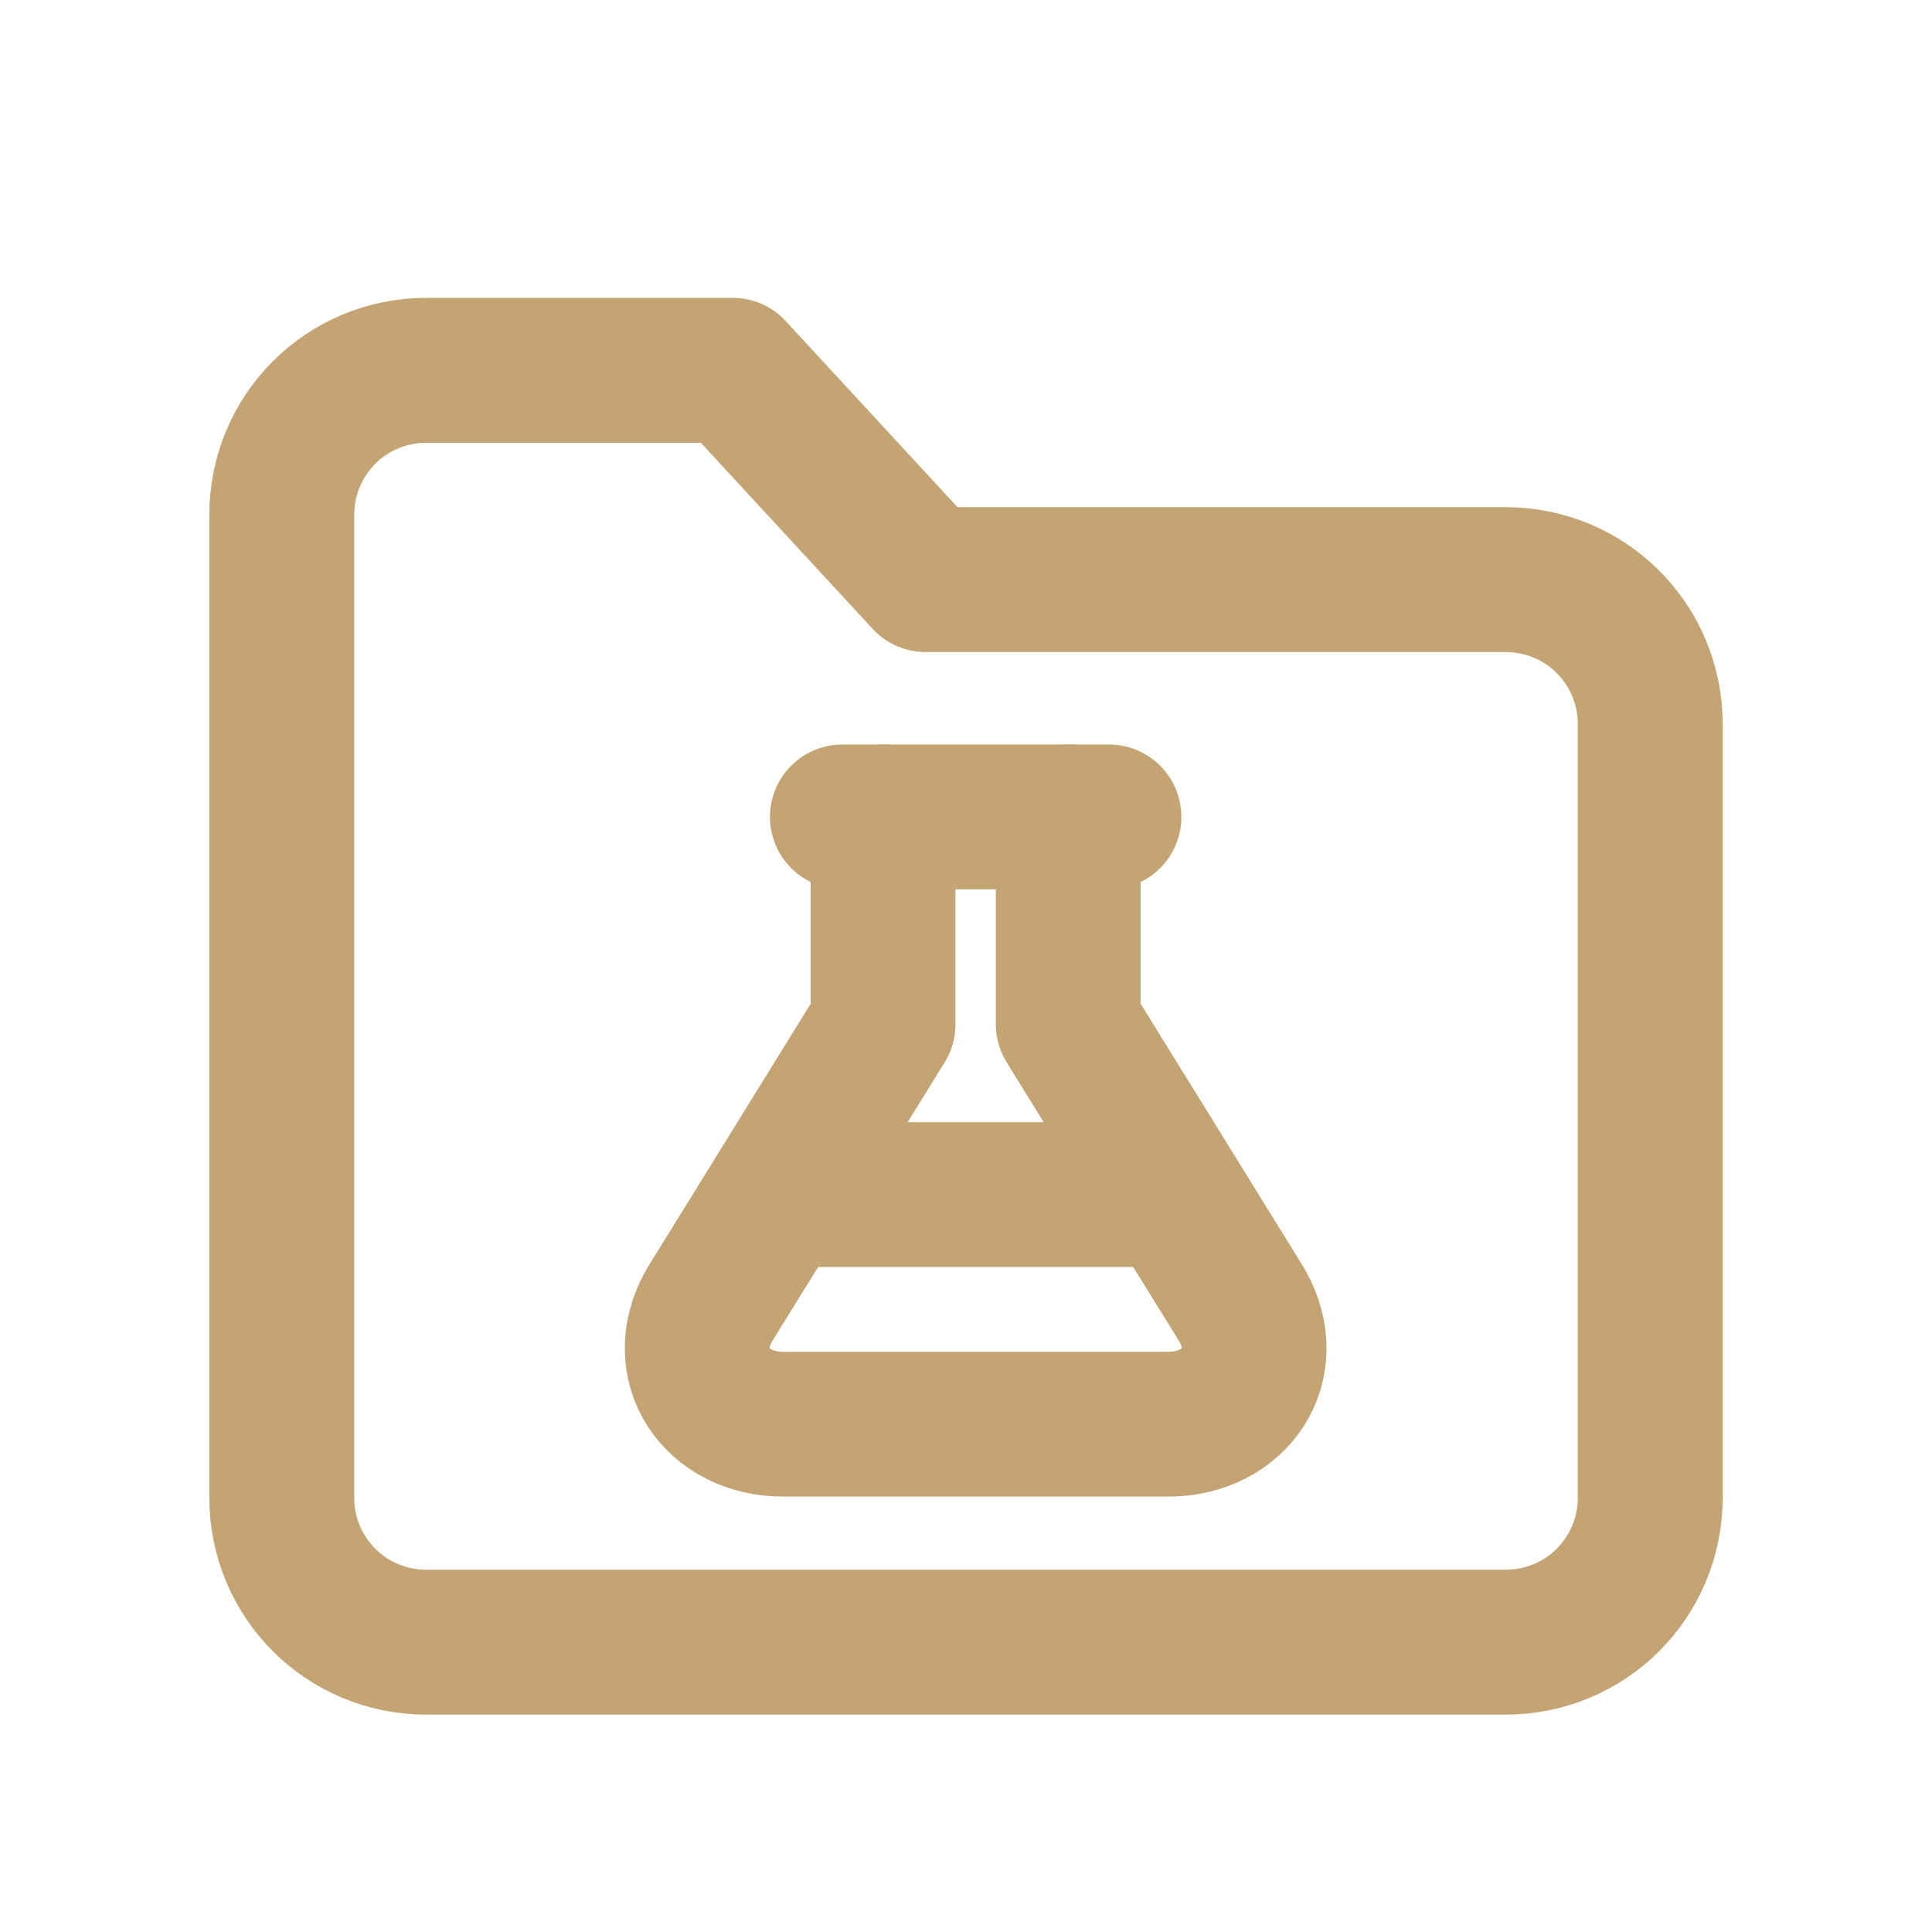
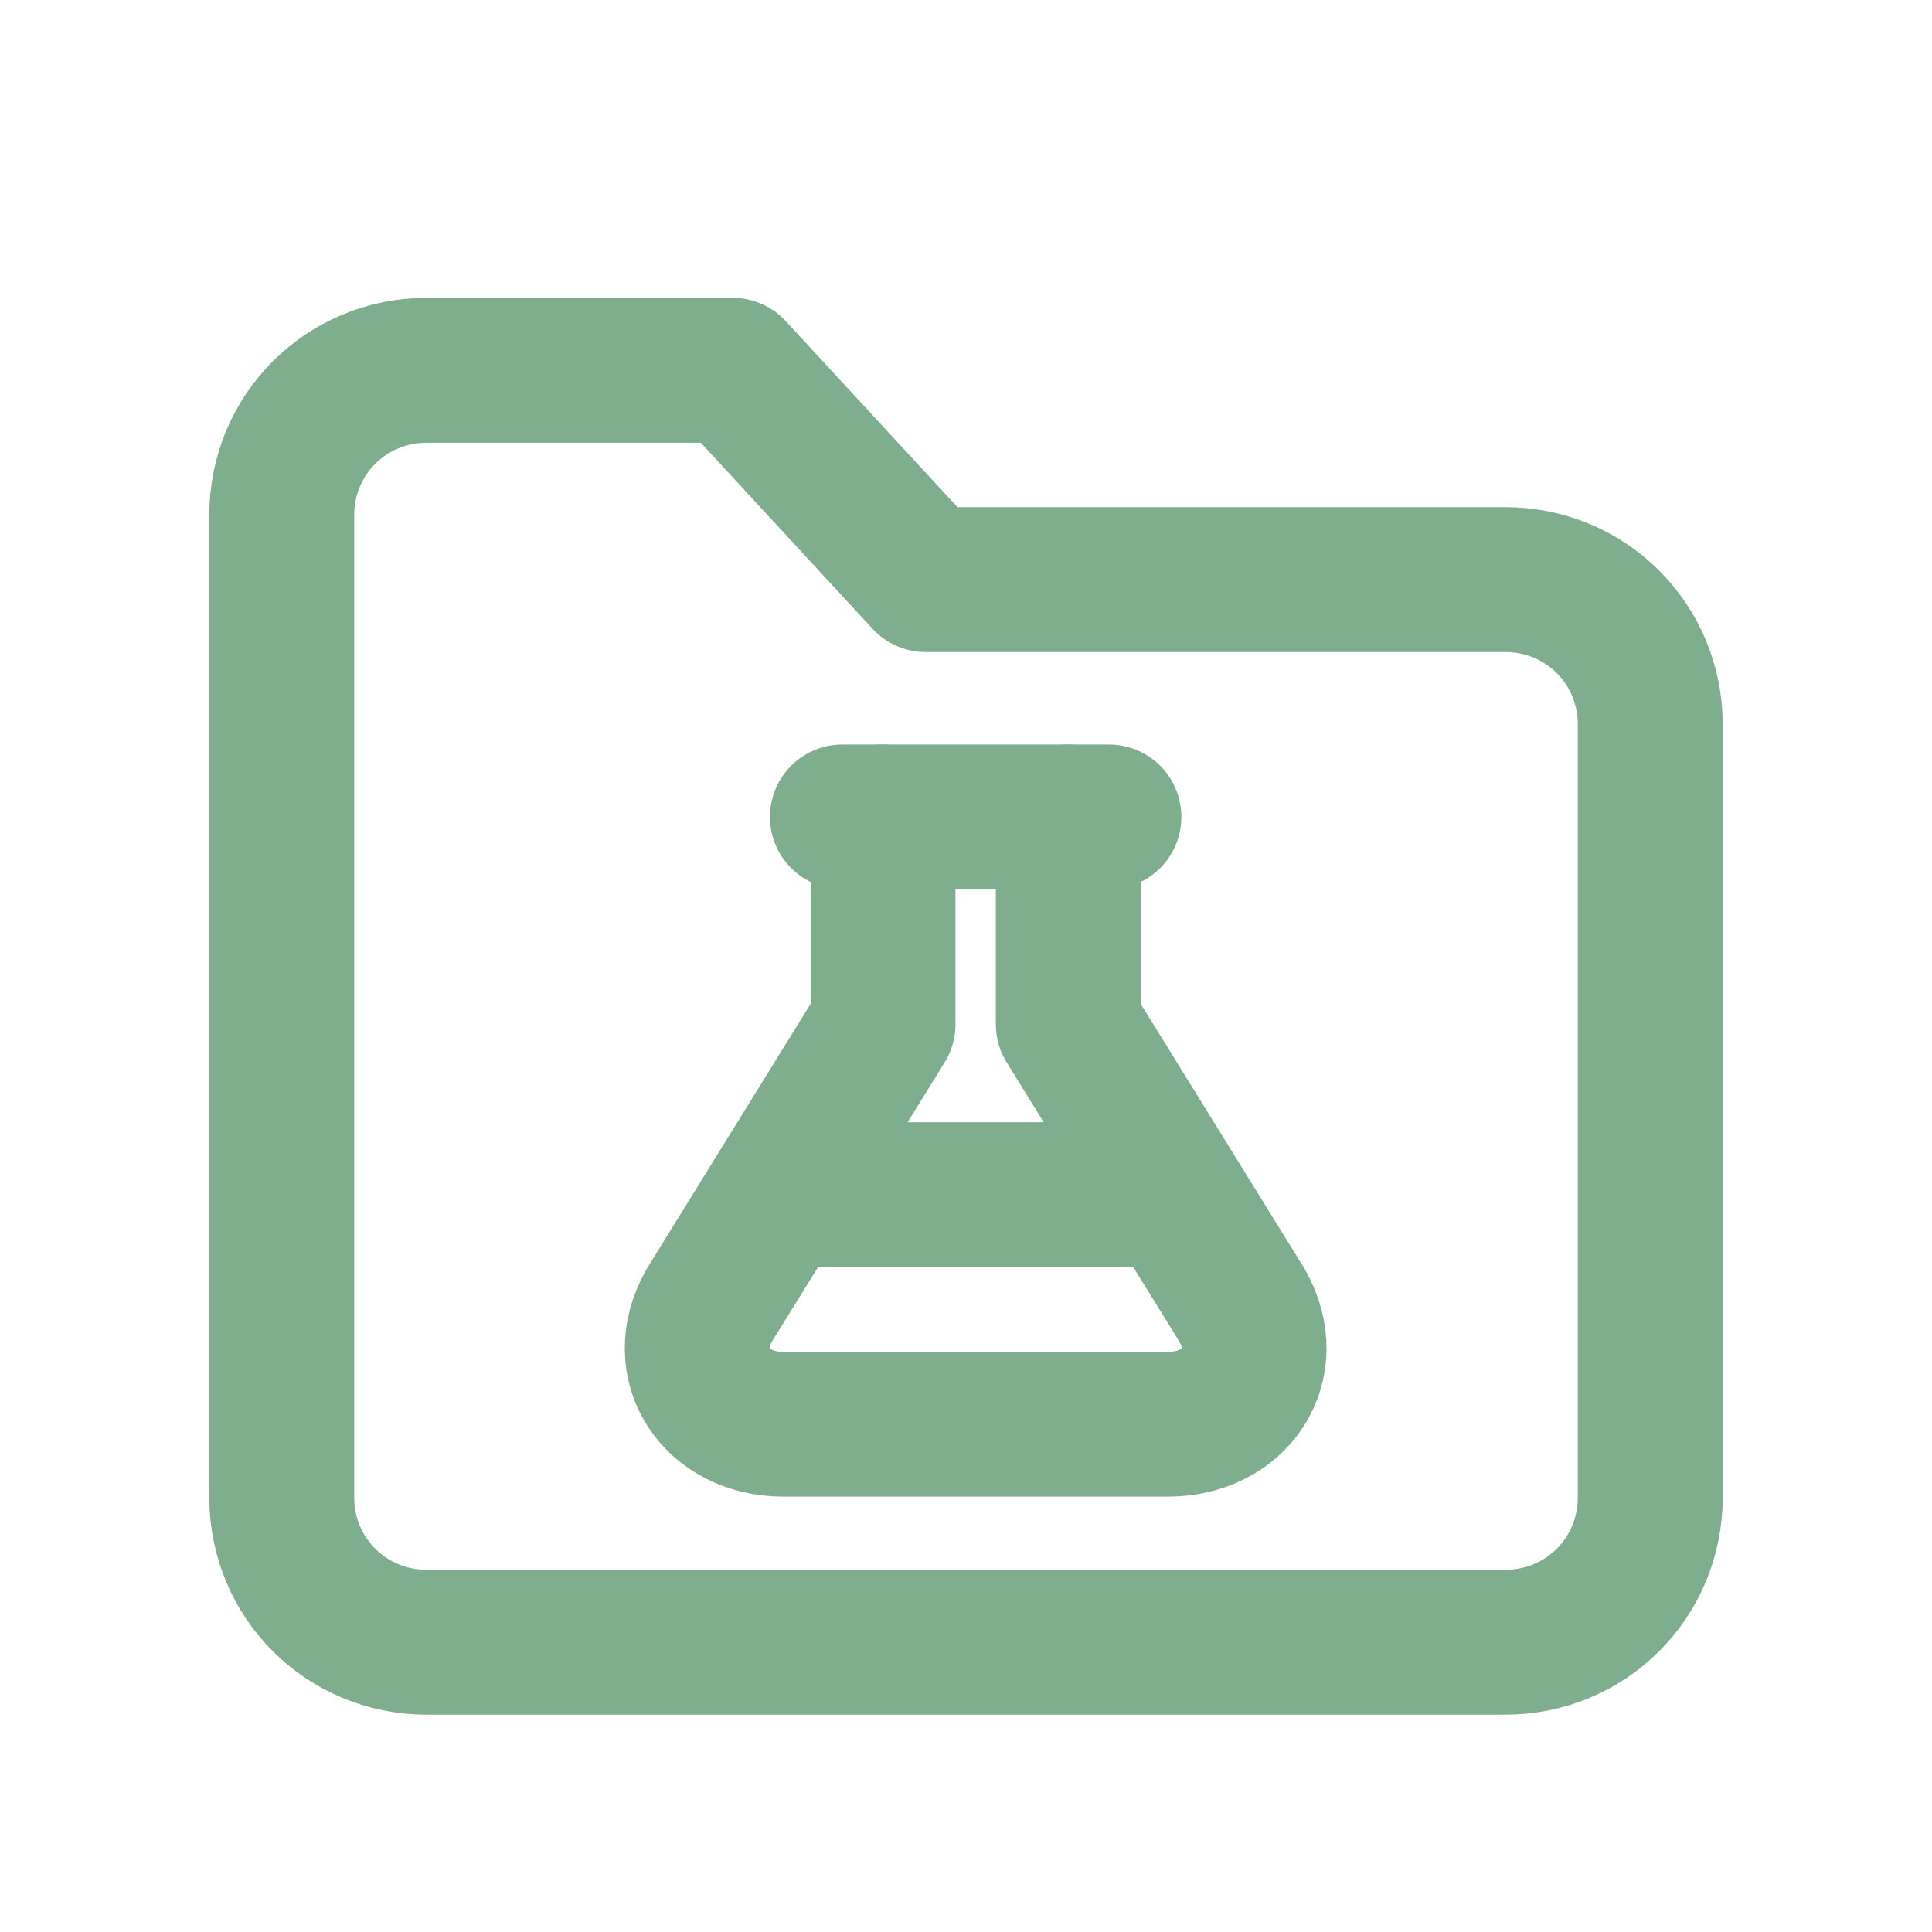
- <svg xmlns="http://www.w3.org/2000/svg" viewBox="0 0 24 24" width="24" height="24" fill="none" stroke="#C4A472" stroke-width="1.8" stroke-linecap="round" stroke-linejoin="round">
+ <svg xmlns="http://www.w3.org/2000/svg" viewBox="0 0 24 24" width="24" height="24" fill="none" stroke="#7FAE8E" stroke-width="1.8" stroke-linecap="round" stroke-linejoin="round">
  <path d="M3.5 18.6V6.4c0-1 .8-1.8 1.8-1.8h3.8l2.4 2.6h7.2c1 0 1.8.8 1.8 1.8v9.6c0 1-.8 1.8-1.8 1.8H5.3c-1 0-1.8-.8-1.8-1.8z" />
  <g transform="translate(6.6 8.4) scale(0.46)" stroke-width="3.91">
    <path d="M9.5 3.8v5.6L4.8 17c-.9 1.6.2 3.2 2 3.2h10.4c1.8 0 2.9-1.6 2-3.2L14.5 9.4V3.8" />
    <path d="M8.4 3.8h7.2M7.6 14h8.8" />
  </g>
</svg>
